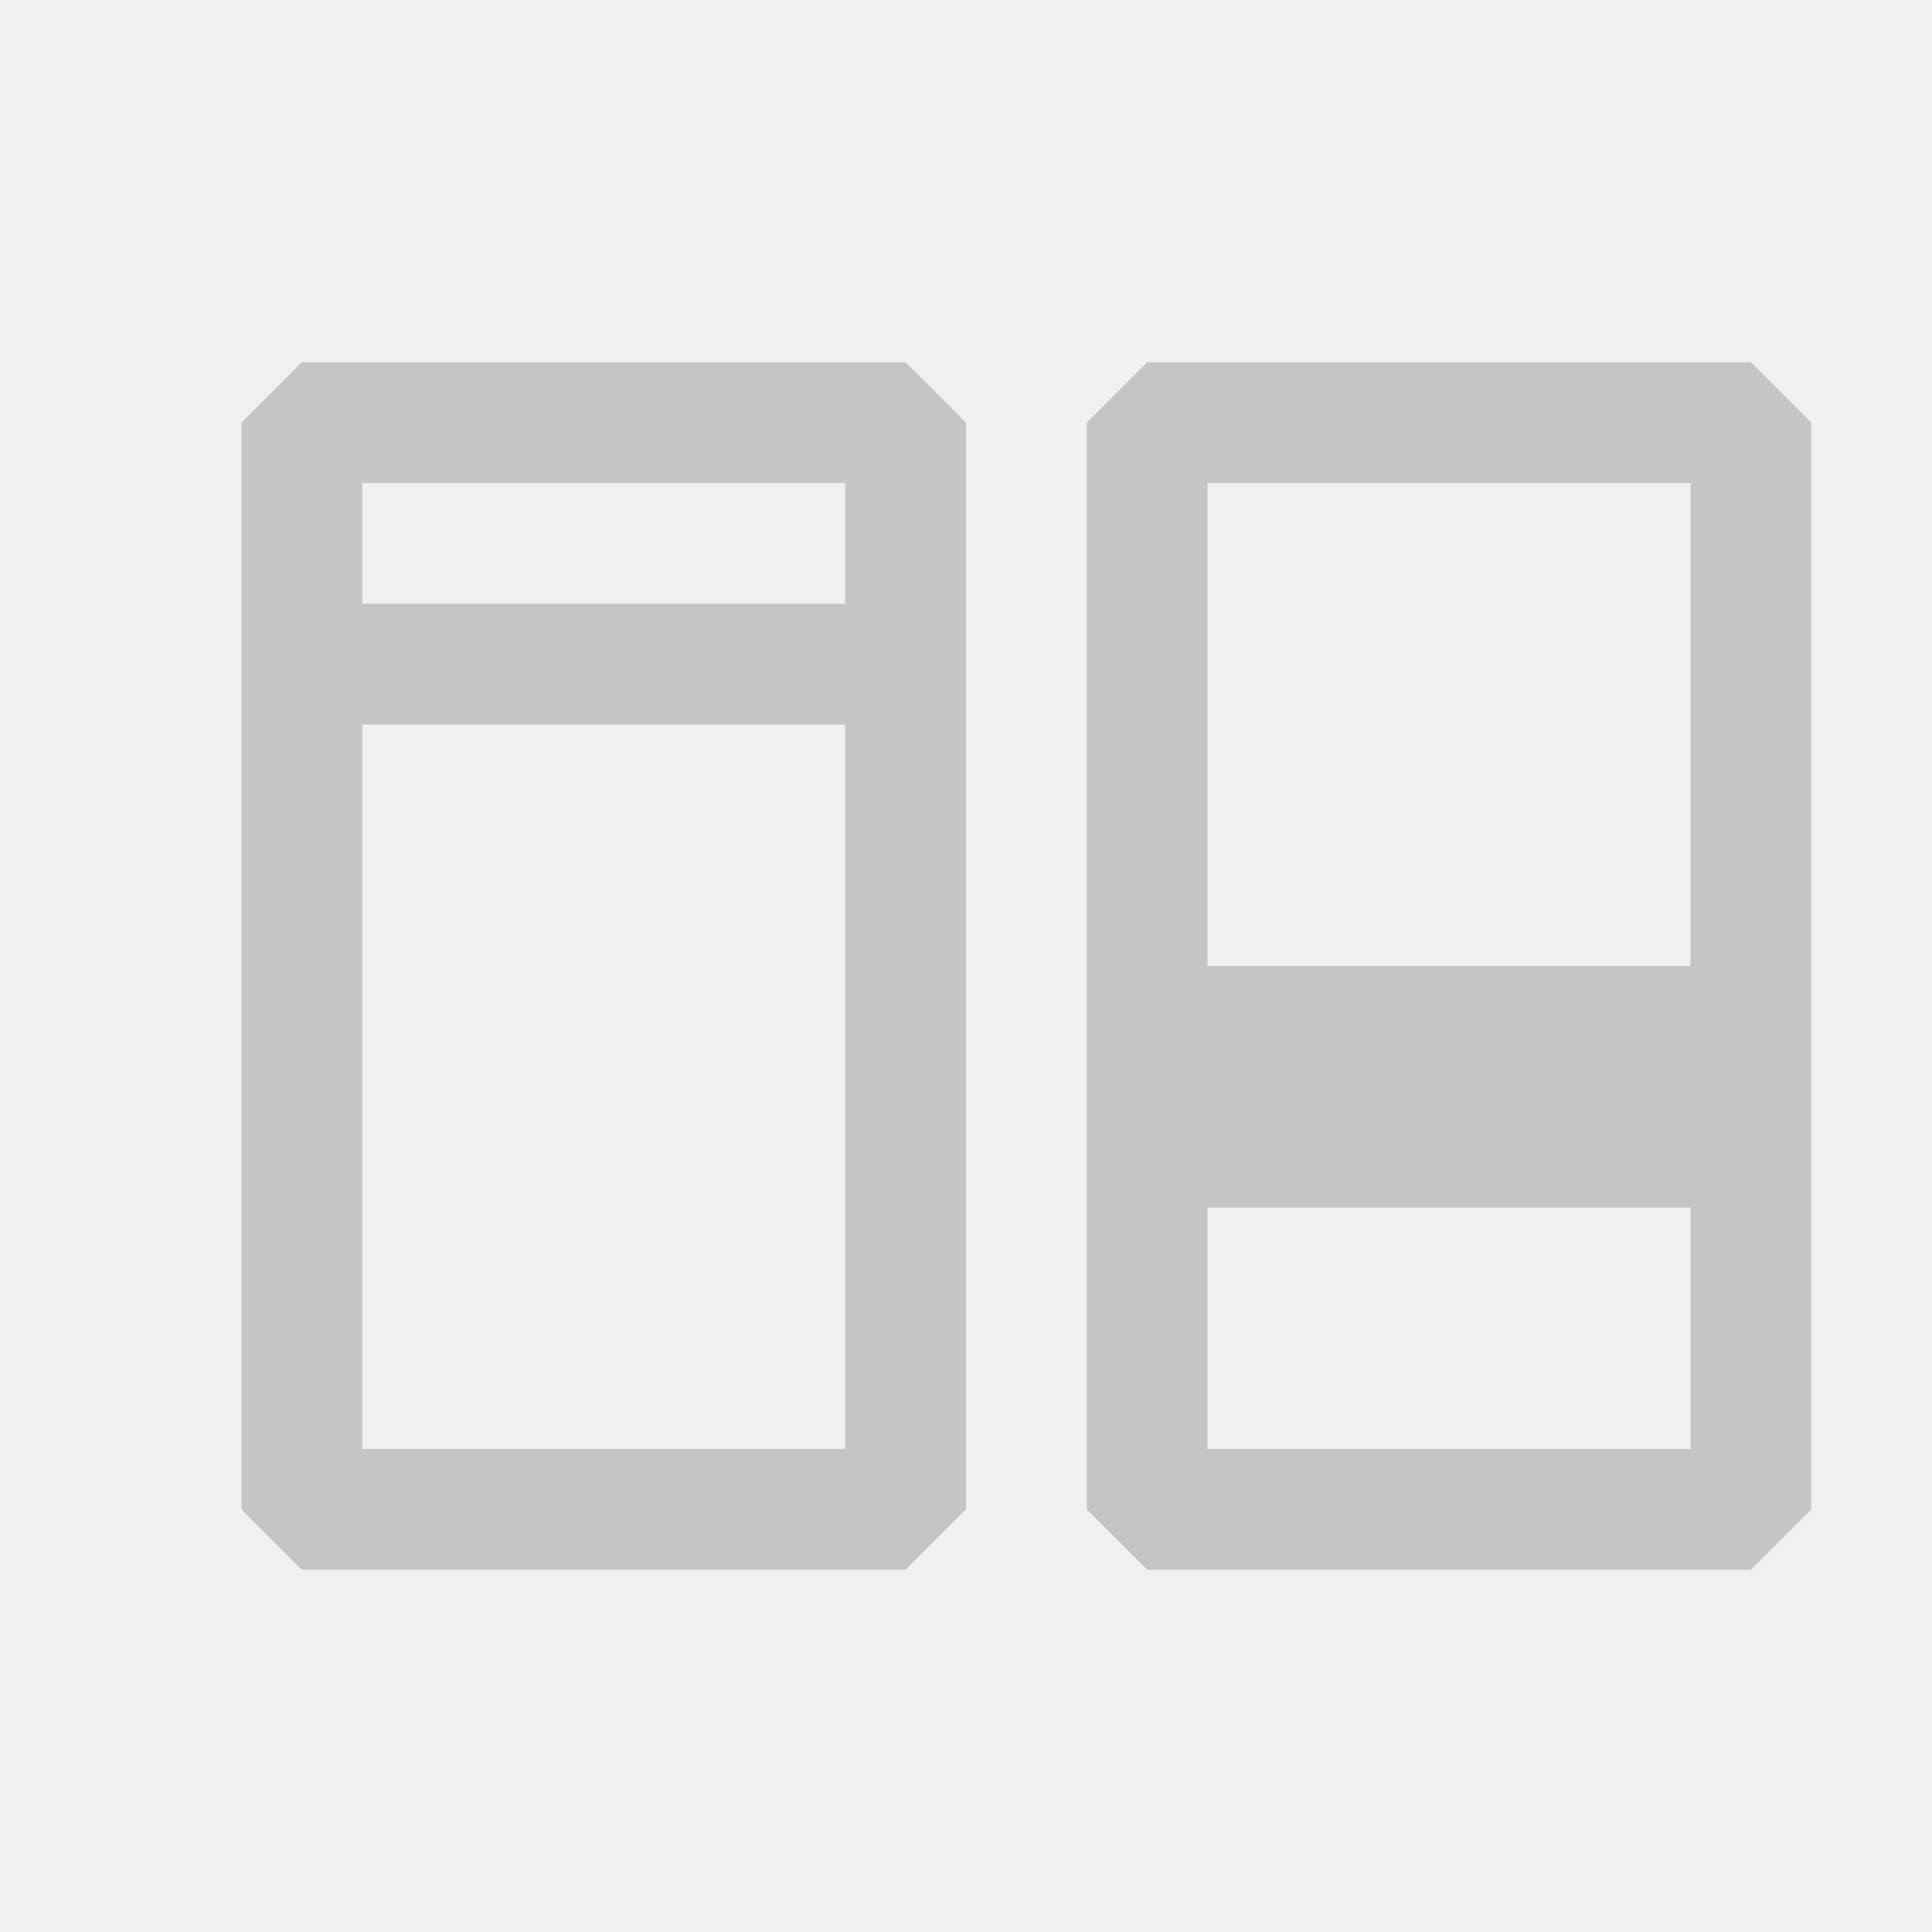
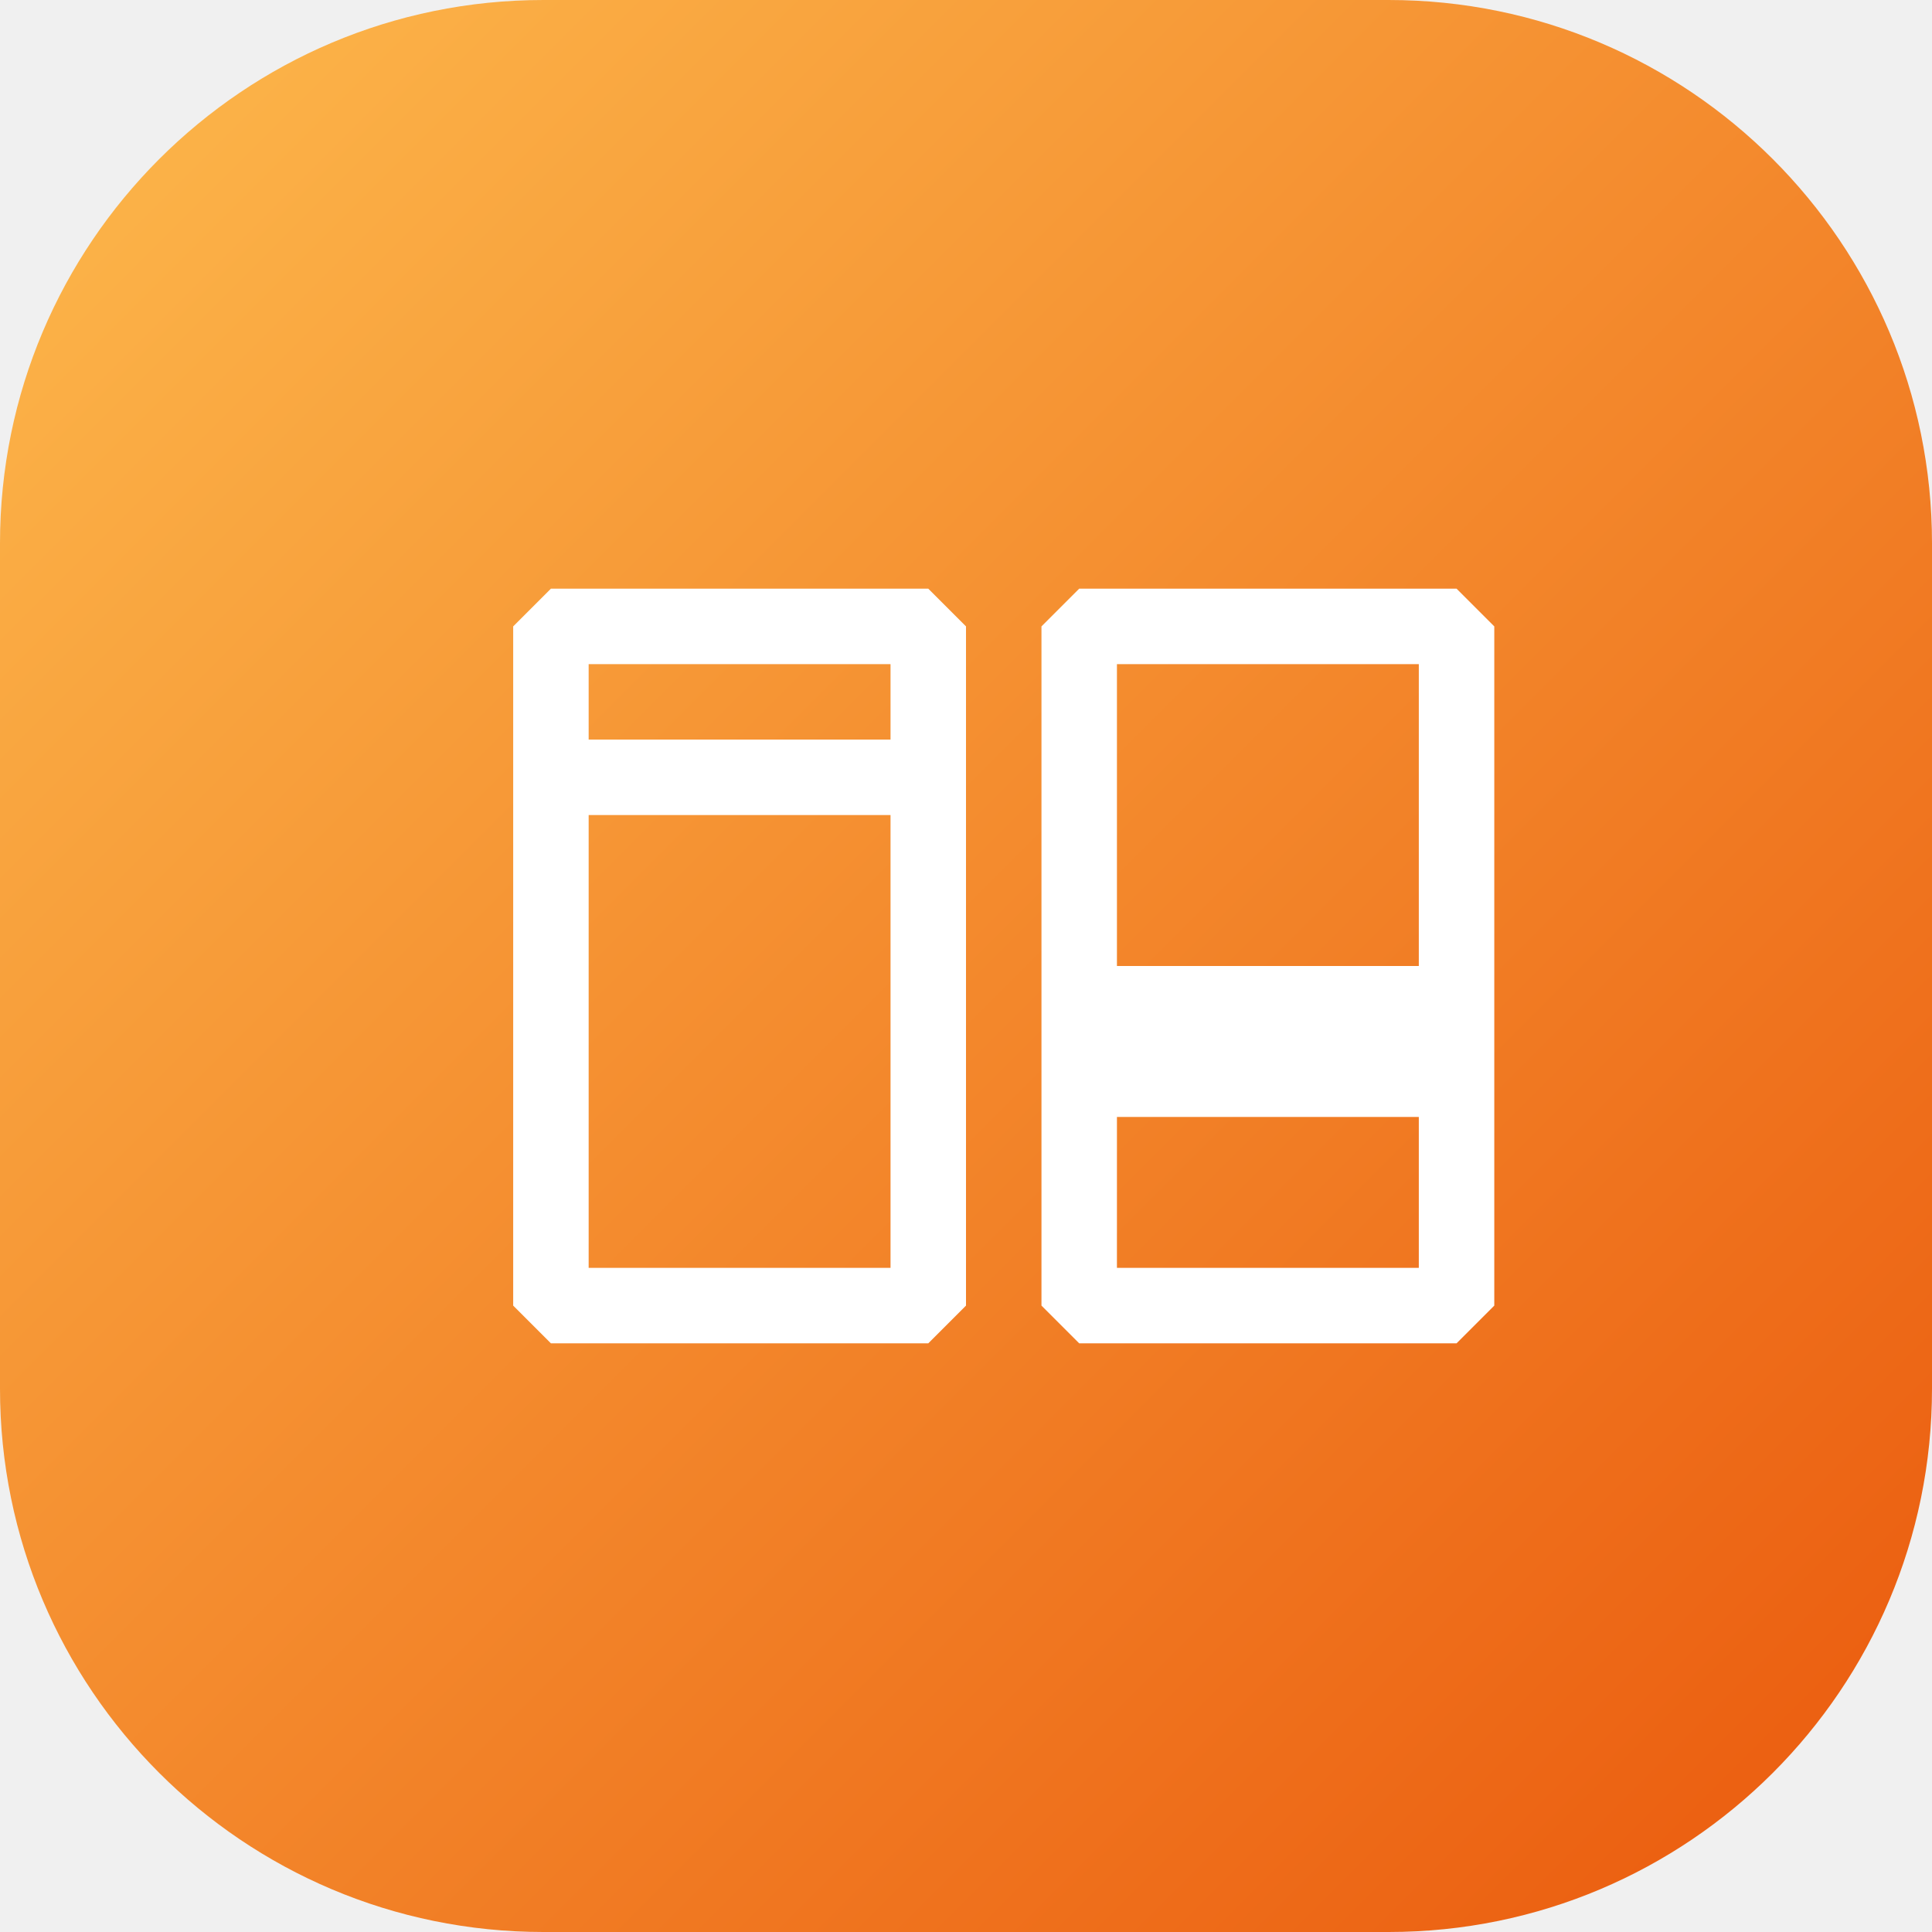
- <svg xmlns="http://www.w3.org/2000/svg" width="16" height="16" viewBox="0 0 16 16" fill="#C5C5C5">
-   <path fill-rule="evenodd" clip-rule="evenodd" d="M2 3.5l.5-.5h5l.5.5v9l-.5.5h-5l-.5-.5v-9zM3 12h4V6H3v6zm0-7h4V4H3v1zm6.5-2h5l.5.5v9l-.5.5h-5l-.5-.5v-9l.5-.5zm.5 9h4v-2h-4v2zm0-4h4V4h-4v4z" />
+ <svg xmlns="http://www.w3.org/2000/svg" width="16" height="16" viewBox="0 0 16 16">
+   <defs>
+     <linearGradient id="dn-tile-schema-compare" x1="0" y1="0" x2="1" y2="1">
+       <stop offset="0" stop-color="#fdba4d" />
+       <stop offset="1" stop-color="#ea580c" />
+     </linearGradient>
+   </defs>
+   <rect width="16" height="16" rx="4.500" fill="url(#dn-tile-schema-compare)" />
+   <g transform="translate(3 3) scale(0.625)" fill="#fff">
+     <path fill-rule="evenodd" clip-rule="evenodd" d="M2 3.5l.5-.5h5l.5.5v9l-.5.5h-5l-.5-.5v-9zM3 12h4V6H3v6zm0-7h4V4H3v1zm6.5-2h5l.5.5v9l-.5.5h-5l-.5-.5v-9l.5-.5zm.5 9h4v-2h-4v2zm0-4h4V4h-4v4z" />
+   </g>
</svg>
